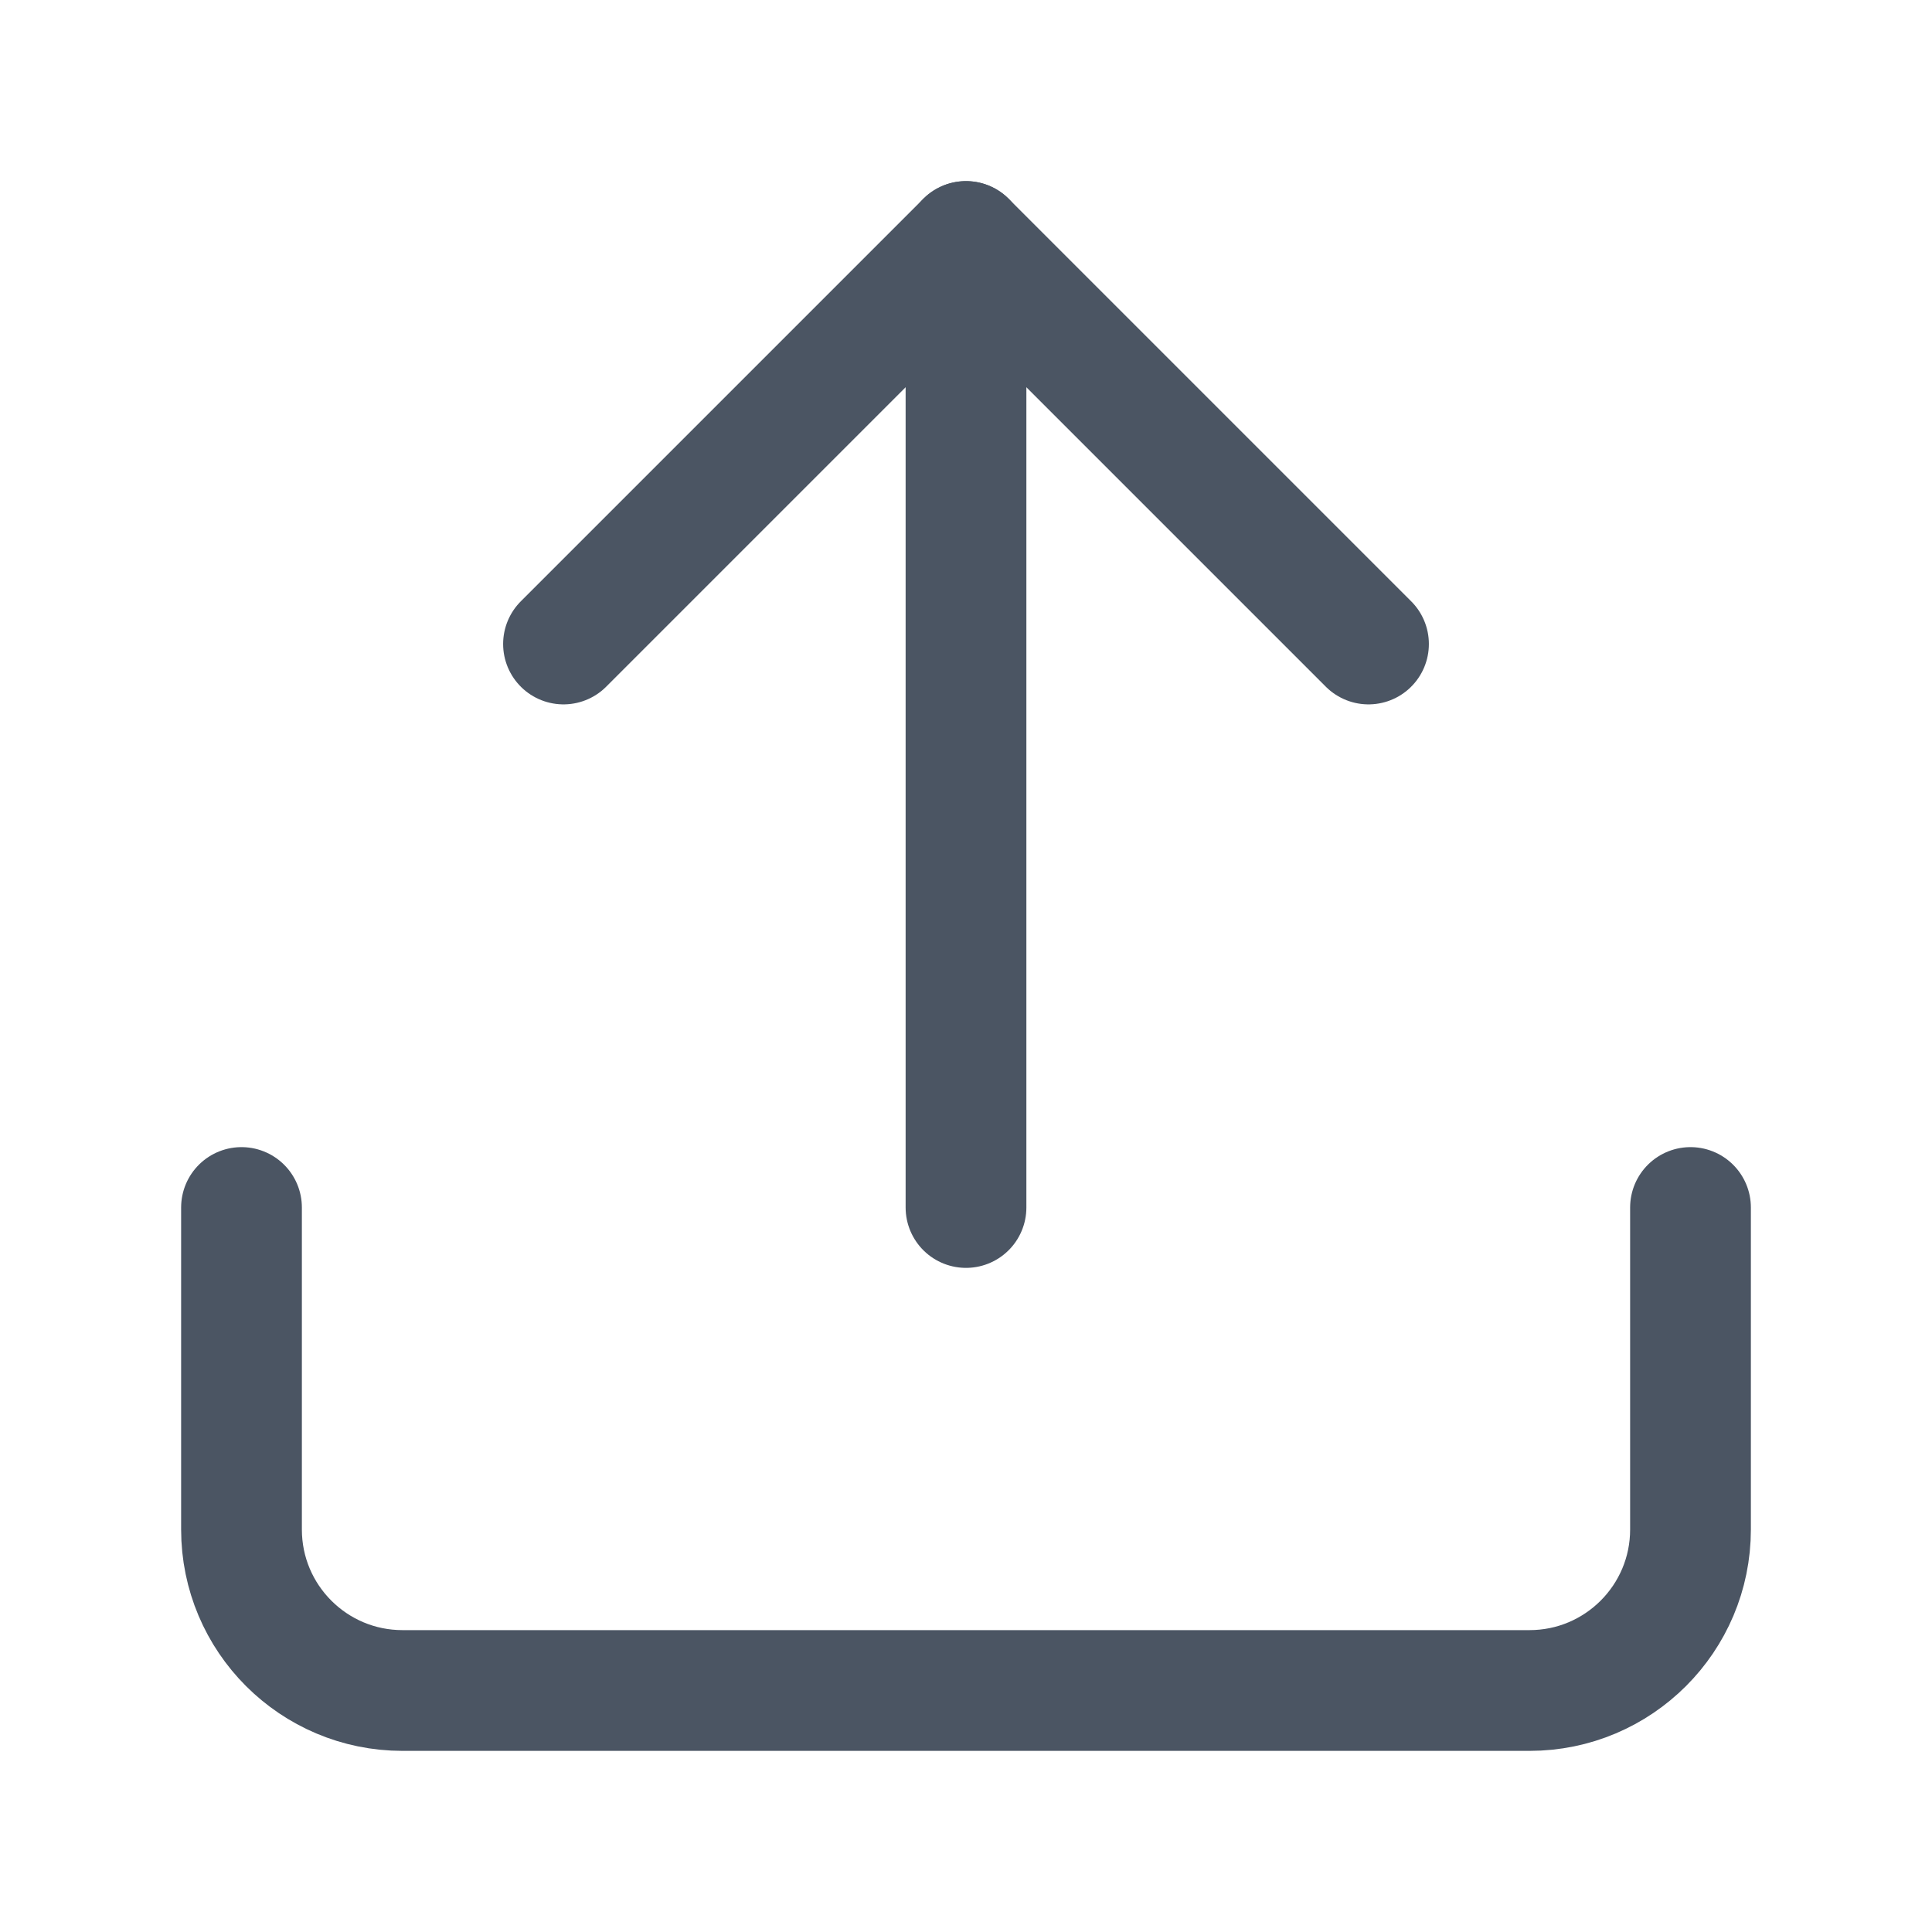
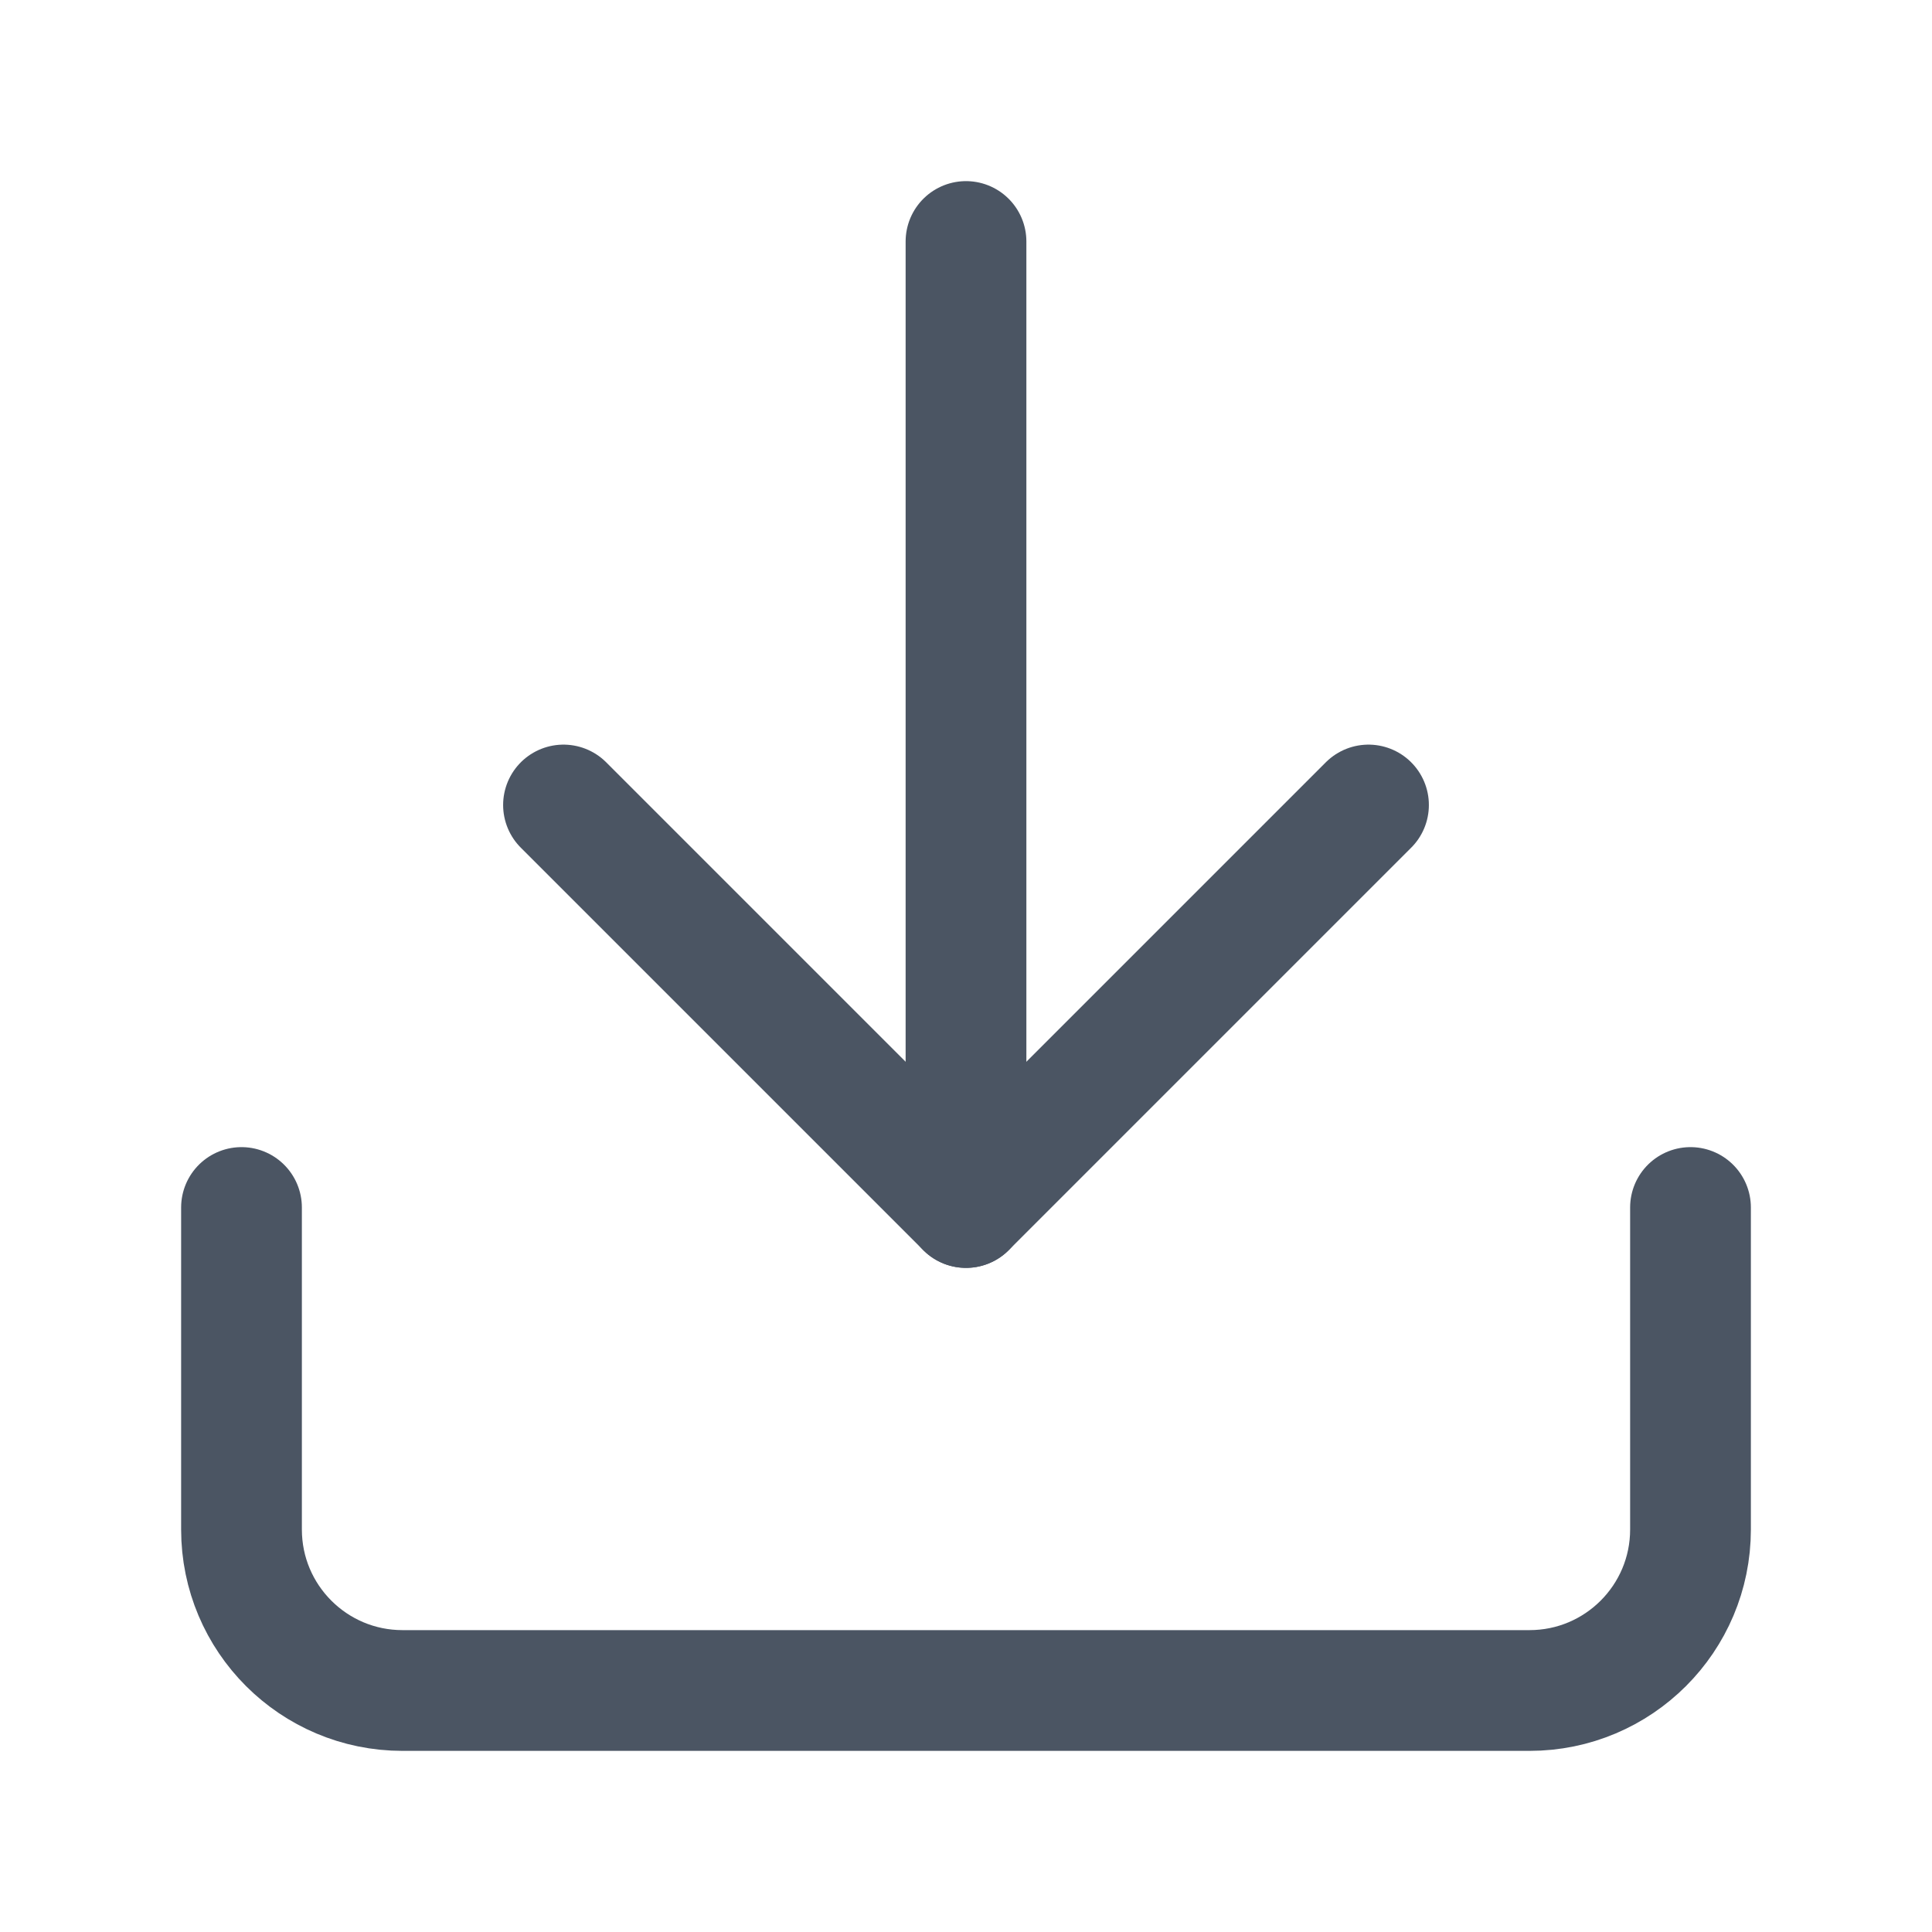
<svg xmlns="http://www.w3.org/2000/svg" viewBox="0 0 24 24" width="18" height="18" fill="none" stroke="#4b5563" stroke-width="1.5" stroke-linecap="round" stroke-linejoin="round" class="" style="display:block">
  <path d="M21 15v4a2 2 0 0 1-2 2H5a2 2 0 0 1-2-2v-4" />
-   <polyline points="17 8 12 3 7 8" />
-   <line x1="12" y1="3" x2="12" y2="15" />
+   <polyline points="7 10 12 15 17 10" />
+   <line x1="12" y1="15" x2="12" y2="3" />
</svg>
